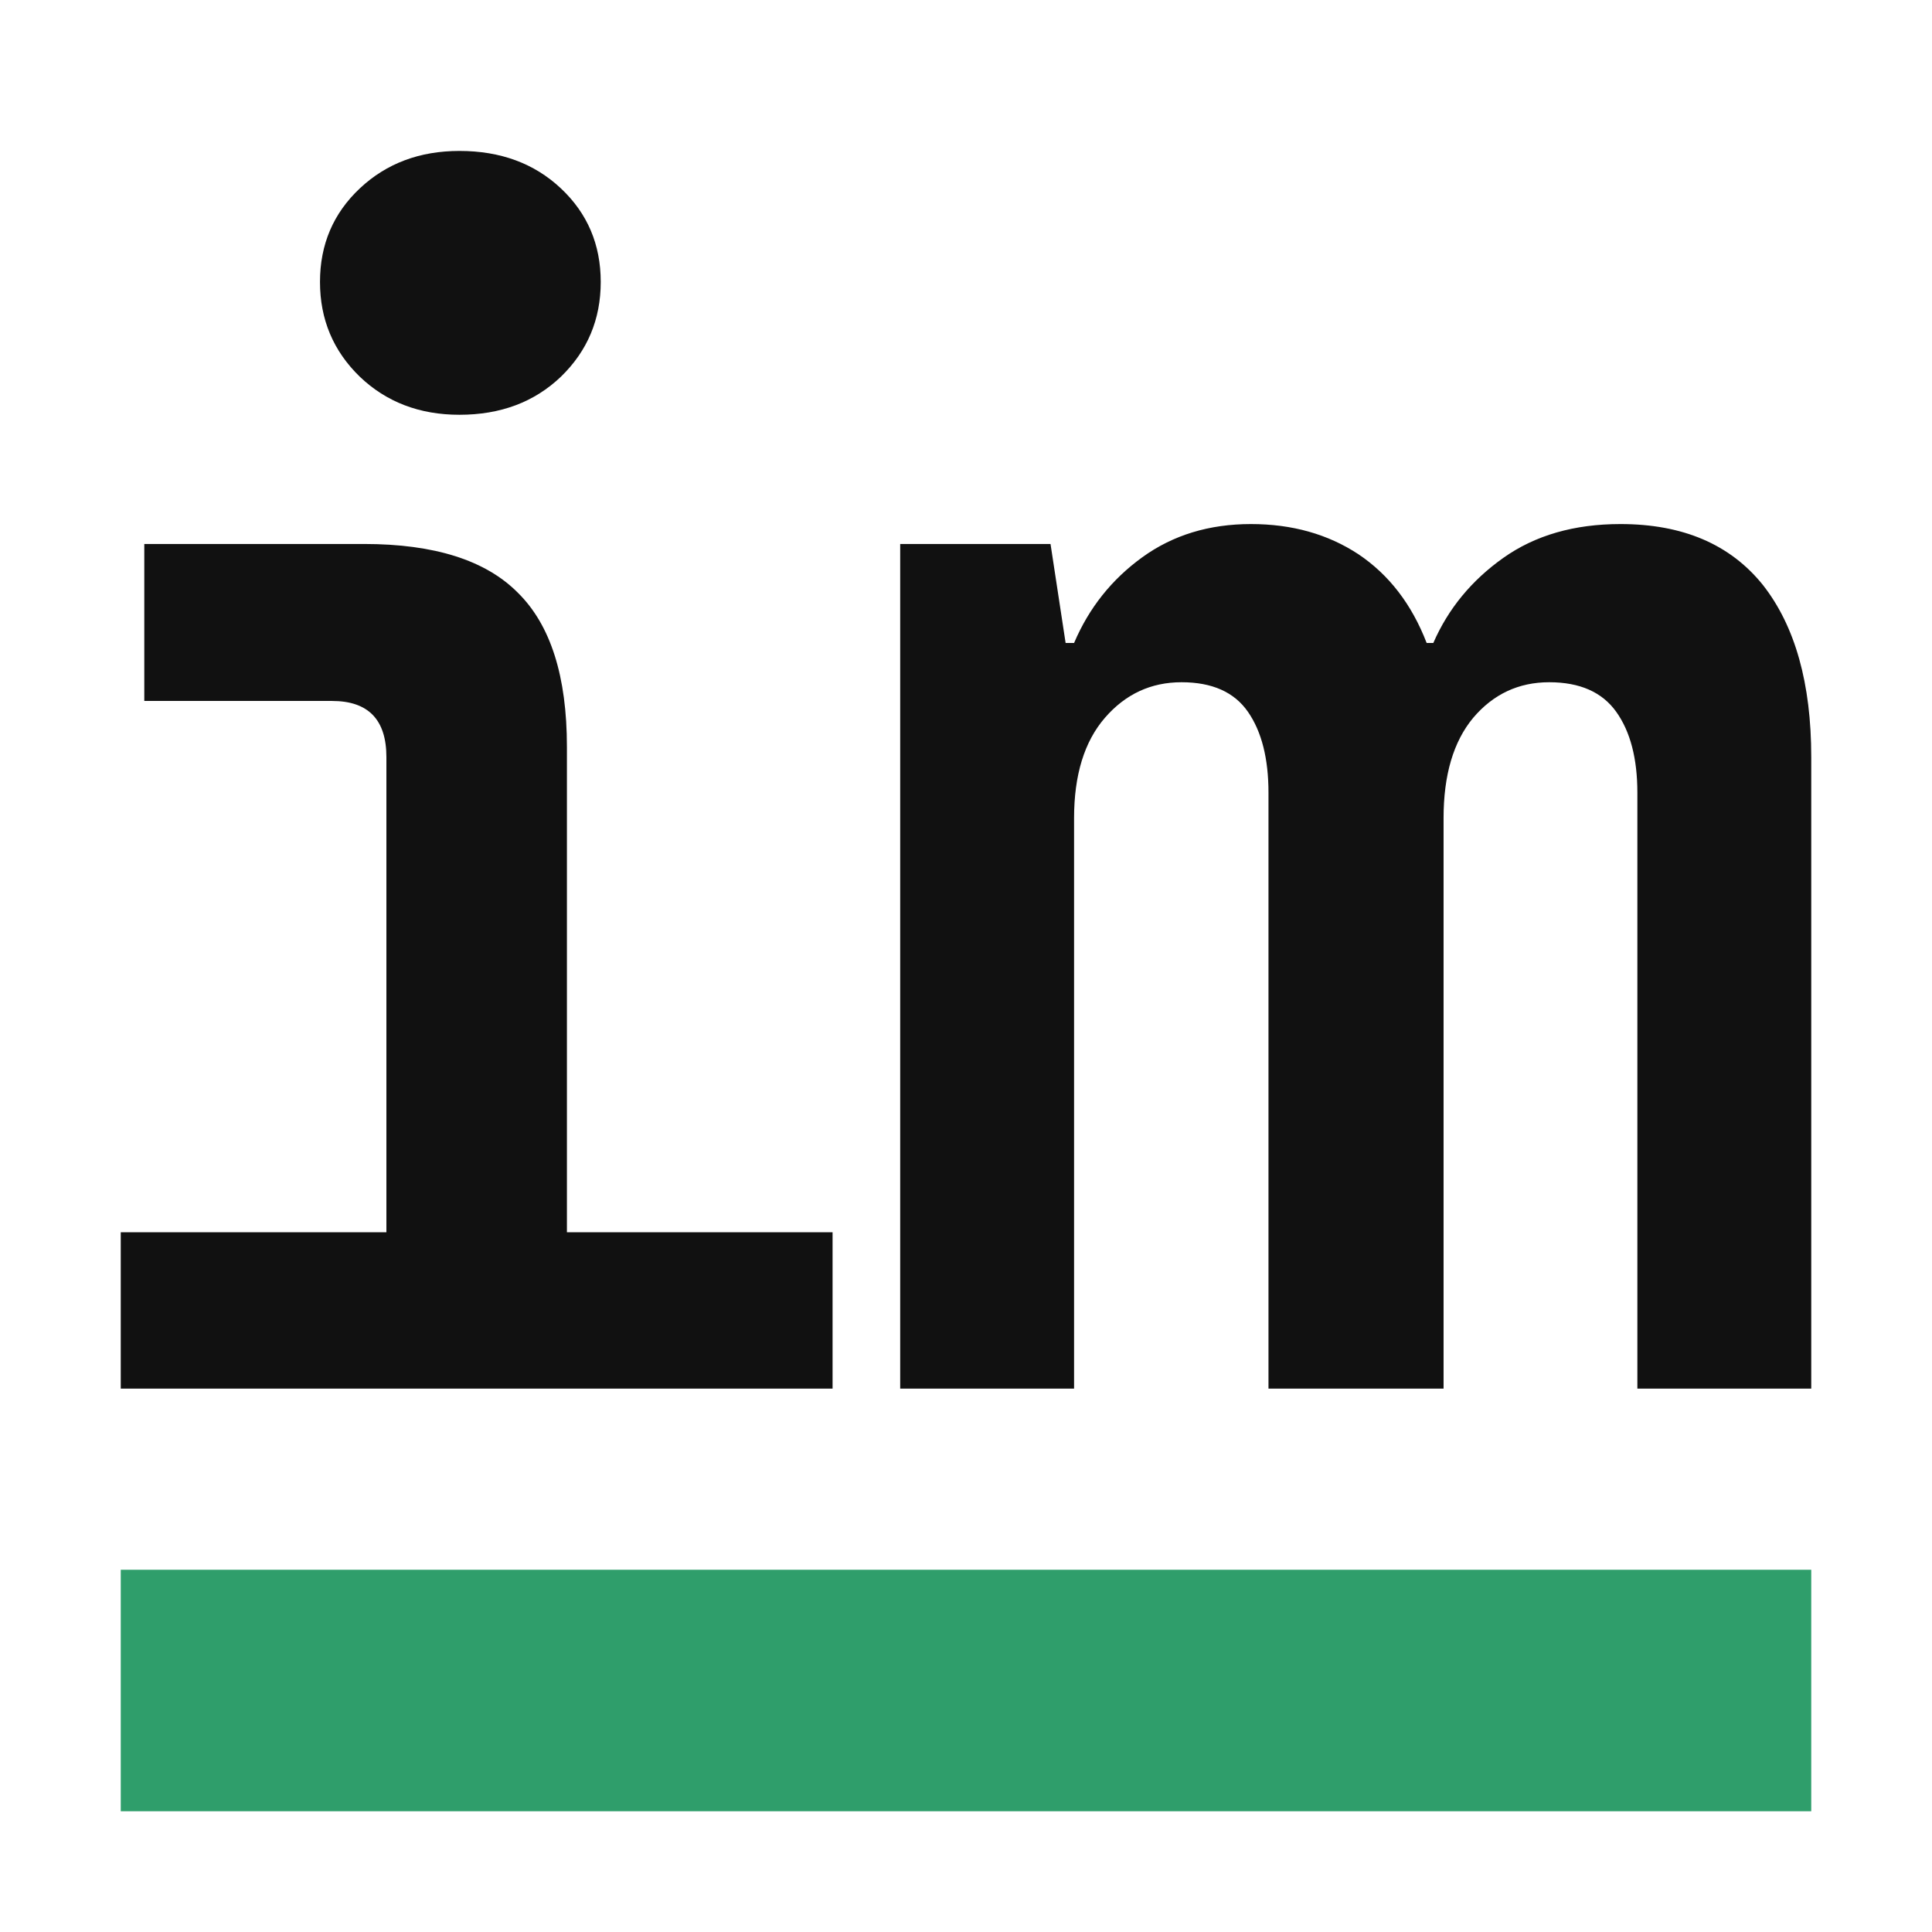
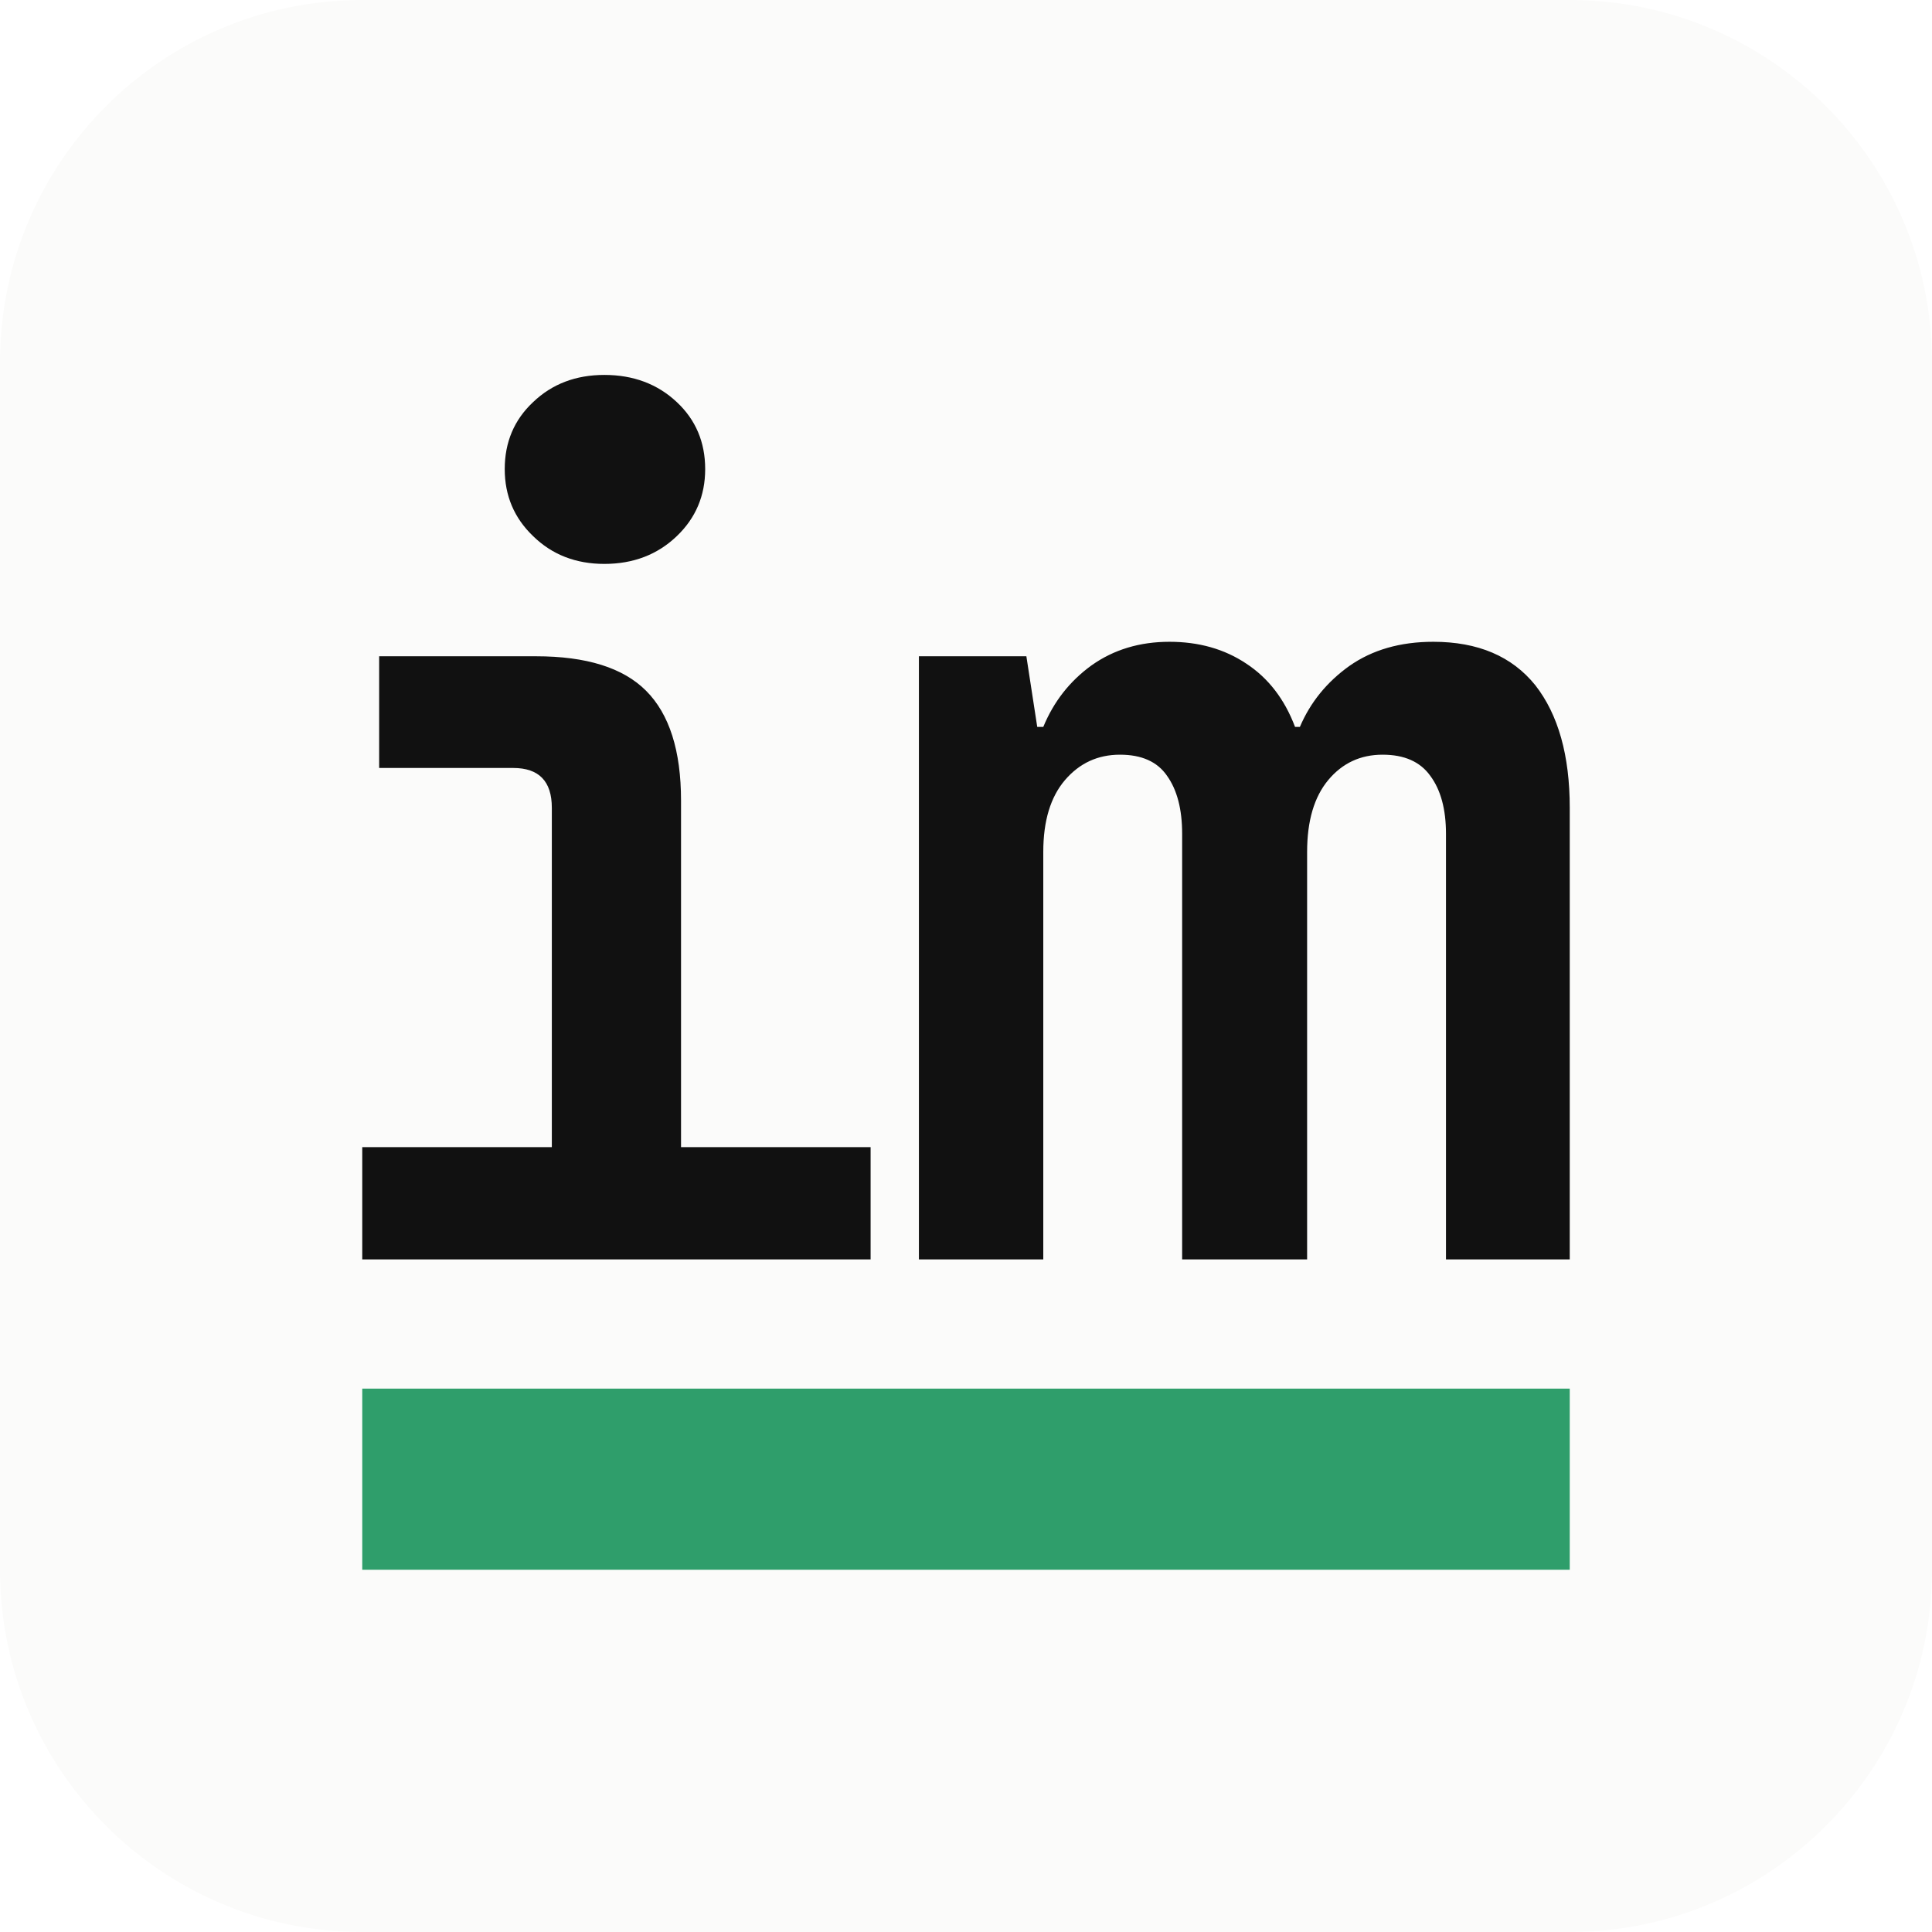
<svg xmlns="http://www.w3.org/2000/svg" viewBox="0 0 32 32">
-   <style>path{fill:#111111}@media (prefers-color-scheme:dark){path{fill:#ededec}}</style>
-   <path d="M7.61 6.87Q6.62 6.87 5.96 6.24Q5.3 5.6 5.3 4.67Q5.3 3.74 5.96 3.12Q6.62 2.5 7.61 2.5Q8.63 2.5 9.29 3.12Q9.95 3.74 9.95 4.67Q9.95 5.6 9.29 6.24Q8.63 6.87 7.61 6.87ZM2 23V20.41H6.4V12.54Q6.4 11.61 5.5 11.61H2.39V9.01H6.03Q7.78 9.01 8.58 9.82Q9.39 10.62 9.39 12.37V20.41H13.79V23ZM14.91 23V9.01H17.4L17.65 10.65H17.79Q18.16 9.78 18.92 9.23Q19.68 8.68 20.72 8.68Q21.74 8.68 22.5 9.18Q23.26 9.69 23.63 10.65H23.74Q24.11 9.8 24.9 9.24Q25.69 8.68 26.84 8.68Q28.39 8.68 29.2 9.69Q30 10.71 30 12.54V23H27.12V13.13Q27.12 12.28 26.77 11.79Q26.42 11.3 25.66 11.3Q24.9 11.3 24.4 11.89Q23.91 12.48 23.91 13.55V23H21.01V13.13Q21.01 12.28 20.67 11.79Q20.33 11.3 19.57 11.3Q18.81 11.3 18.3 11.89Q17.79 12.48 17.79 13.55V23Z" />
-   <rect x="2" y="26" width="28" height="4" fill="#2f9e6b" />
+   <style>.bg{fill:#fbfbfa}path{fill:#111111}@media (prefers-color-scheme:dark){.bg{fill:#0f0f0f}path{fill:#ededec}}</style>
+   <rect class="bg" width="32" height="32" rx="6" />
+   <path d="M10.01 9.34Q9.3 9.34 8.83 8.88Q8.36 8.43 8.36 7.77Q8.36 7.1 8.83 6.66Q9.3 6.21 10.01 6.21Q10.73 6.21 11.21 6.66Q11.68 7.1 11.68 7.77Q11.68 8.43 11.21 8.88Q10.73 9.34 10.01 9.34ZM6 20.86V19H9.14V13.38Q9.14 12.72 8.5 12.72H6.28V10.87H8.88Q10.13 10.87 10.7 11.44Q11.28 12.02 11.28 13.26V19H14.42V20.86ZM15.22 20.86V10.87H17L17.18 12.04H17.28Q17.54 11.41 18.08 11.02Q18.63 10.63 19.37 10.63Q20.1 10.63 20.64 10.99Q21.19 11.35 21.45 12.04H21.53Q21.79 11.43 22.35 11.03Q22.92 10.63 23.74 10.63Q24.85 10.63 25.43 11.35Q26 12.08 26 13.38V20.86H23.95V13.81Q23.95 13.2 23.69 12.85Q23.44 12.5 22.9 12.5Q22.35 12.5 22 12.92Q21.65 13.34 21.65 14.11V20.86H19.58V13.81Q19.58 13.2 19.33 12.85Q19.09 12.5 18.55 12.5Q18 12.5 17.64 12.92Q17.28 13.34 17.28 14.11V20.86Z" />
+   <rect x="6" y="23" width="20" height="3" fill="#2f9e6b" />
</svg>
